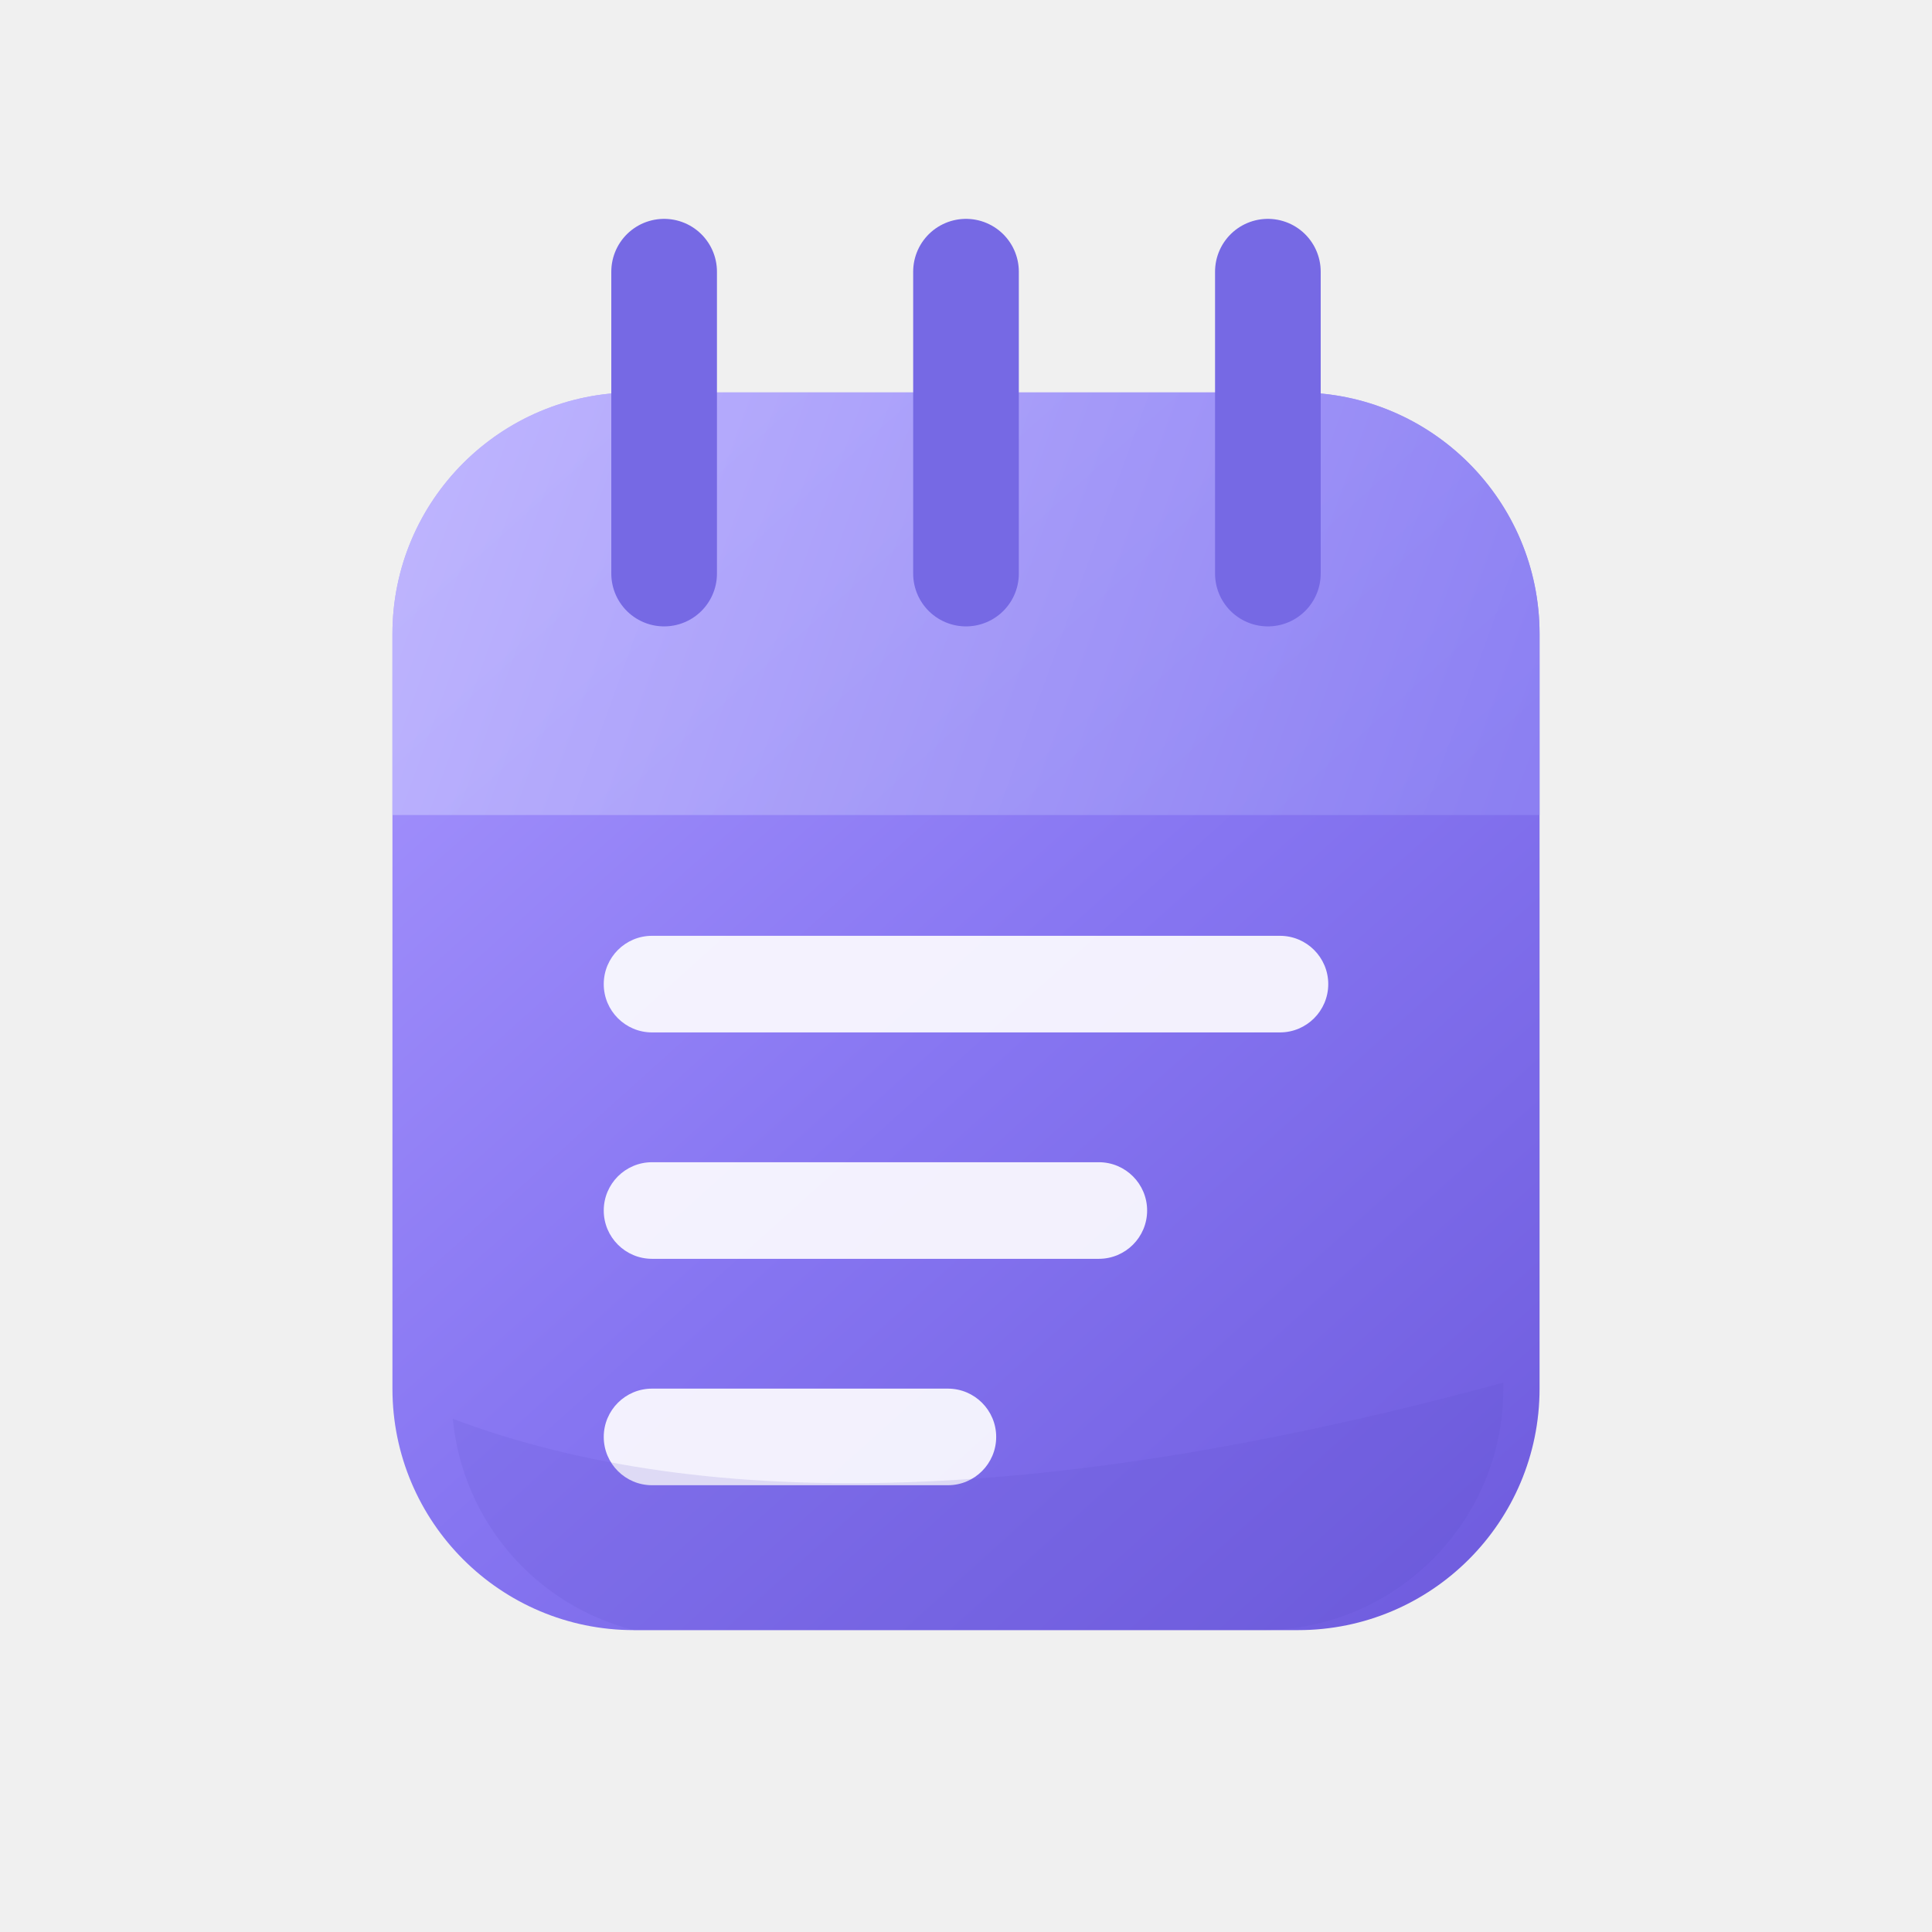
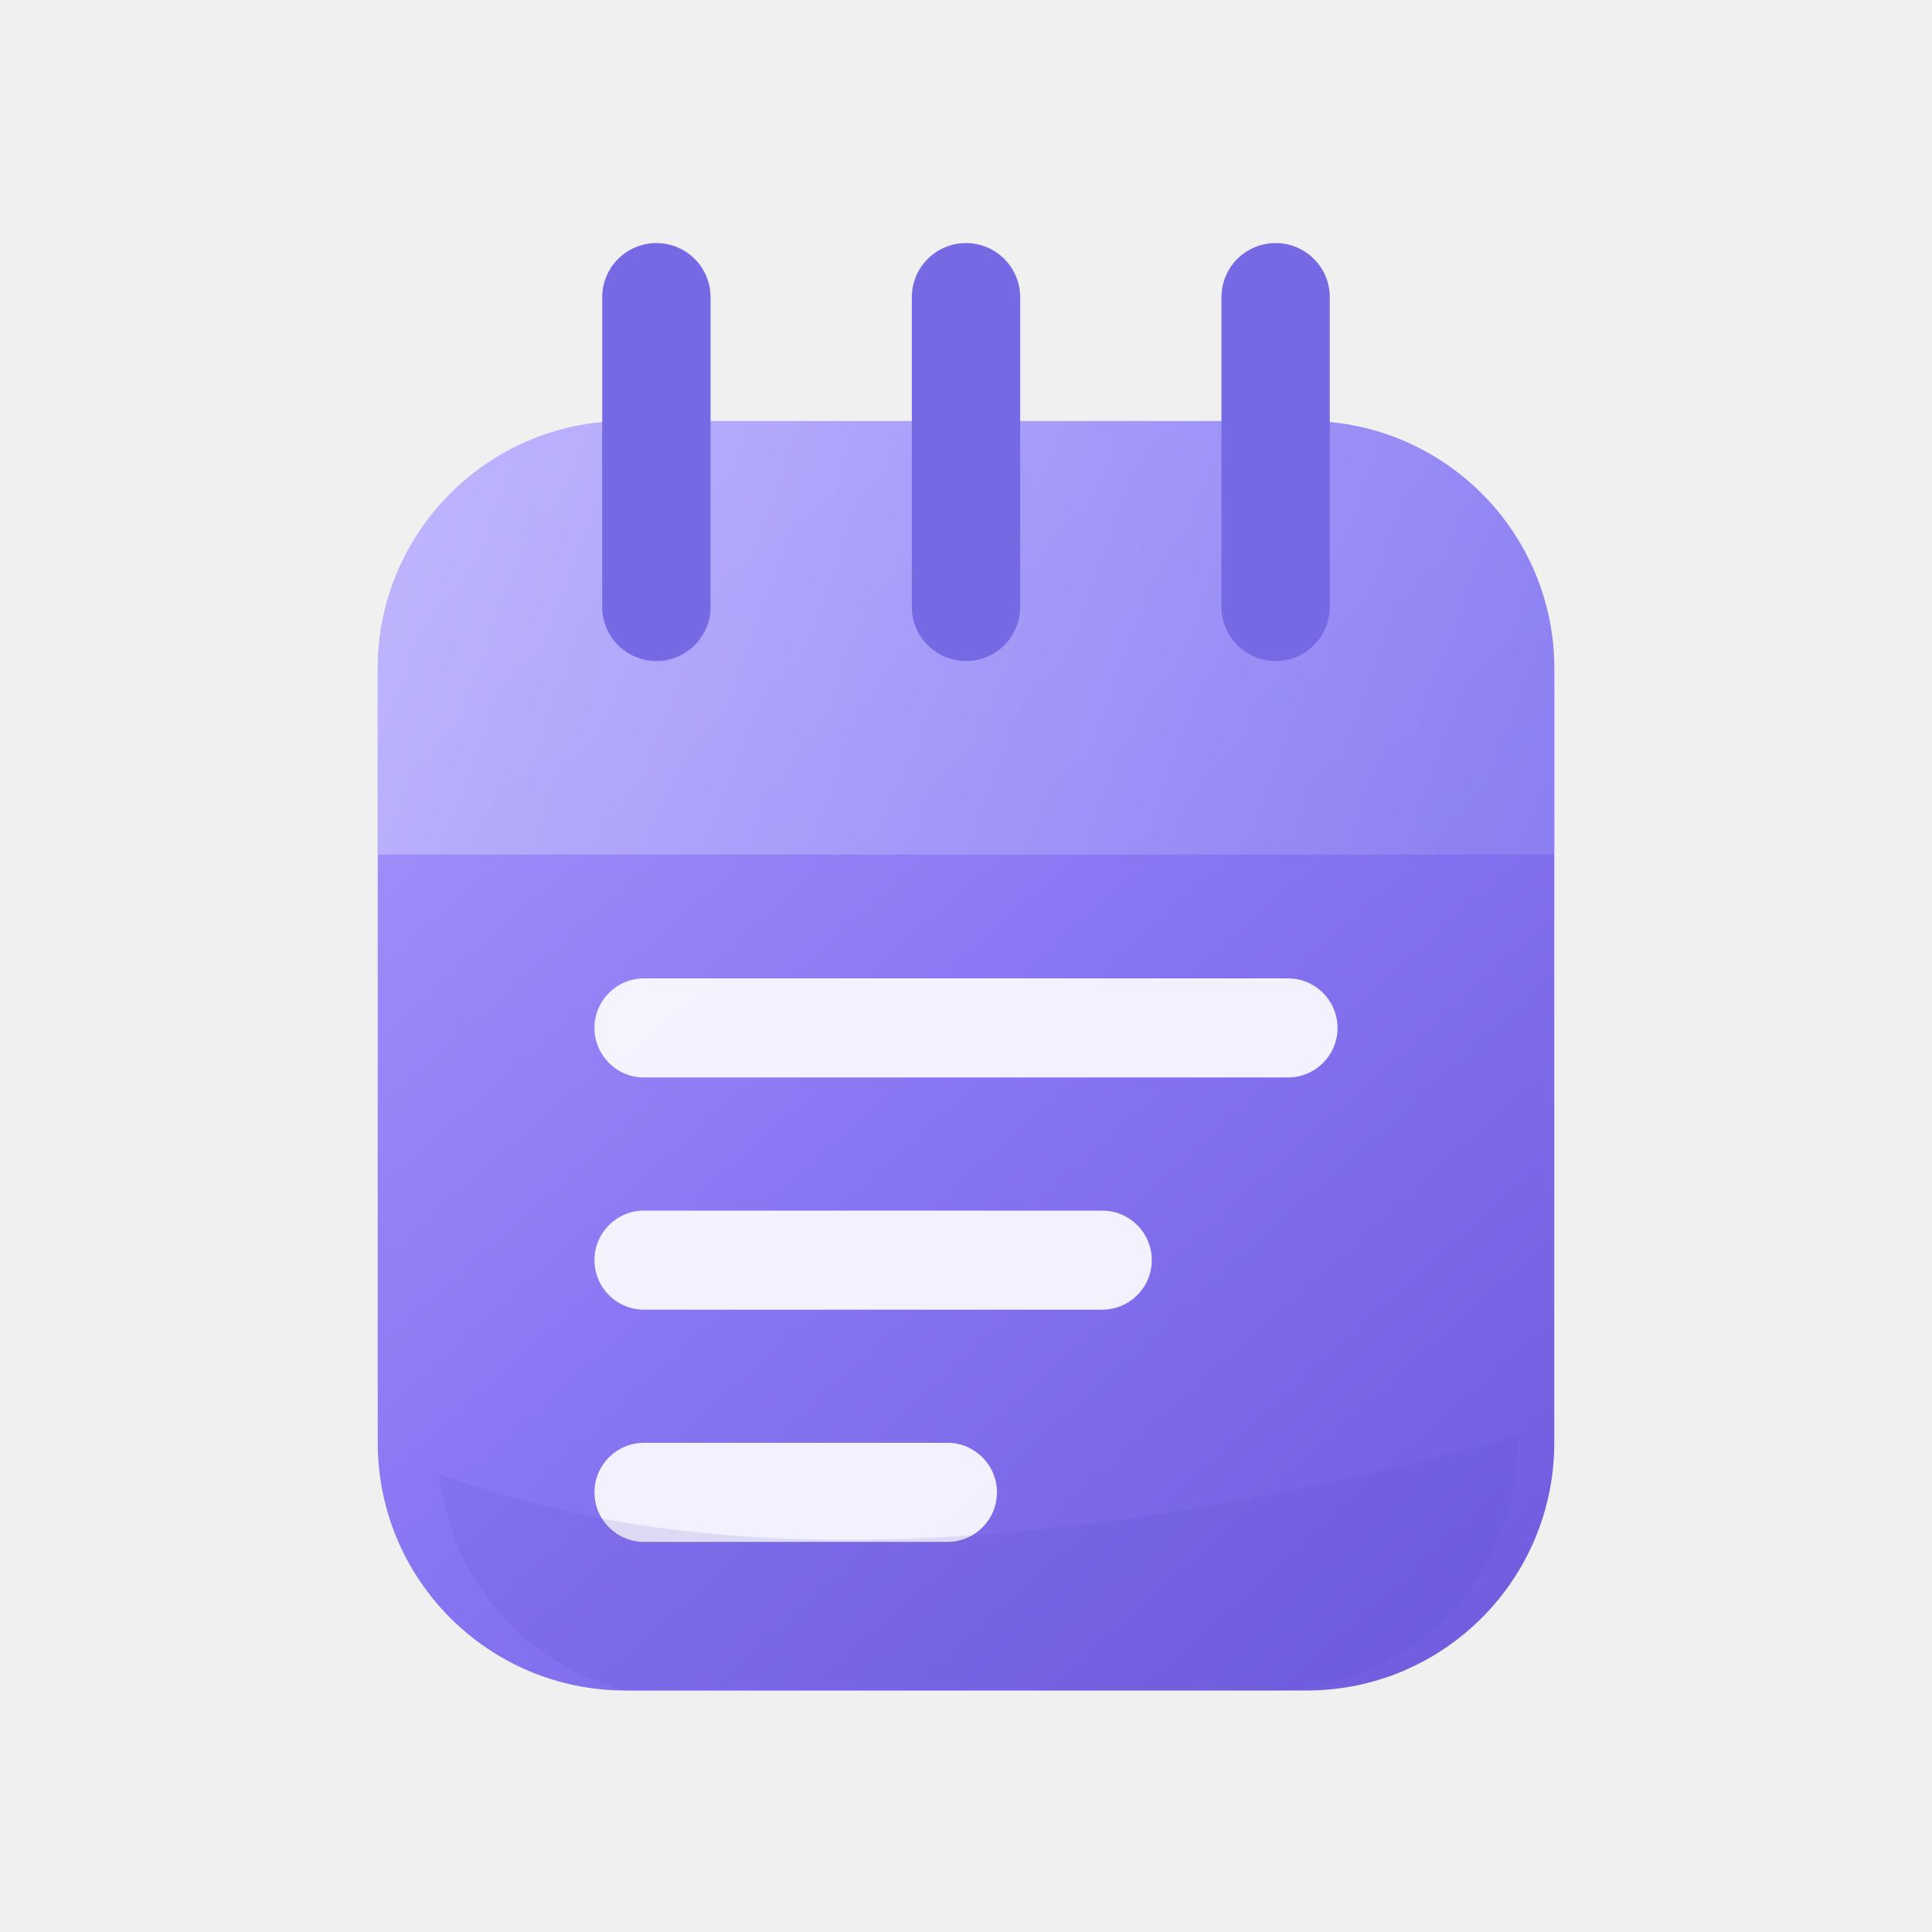
- <svg xmlns="http://www.w3.org/2000/svg" viewBox="0 0 64 64">
+ <svg xmlns="http://www.w3.org/2000/svg" viewBox="0.8 -0.6 62.4 62.4">
  <defs>
    <linearGradient id="body" x1="14" y1="14" x2="50" y2="54" gradientUnits="userSpaceOnUse">
      <stop stop-color="#A997FF" />
      <stop offset=".52" stop-color="#8675F1" />
      <stop offset="1" stop-color="#6E5BDD" />
    </linearGradient>
    <linearGradient id="header" x1="14" y1="14" x2="50" y2="27" gradientUnits="userSpaceOnUse">
      <stop stop-color="#C8C2FF" />
      <stop offset="1" stop-color="#9086F4" />
    </linearGradient>
  </defs>
  <rect x="13" y="13" width="38" height="41" rx="8" fill="url(#body)" />
  <path d="M21 13h22a8 8 0 0 1 8 8v6H13v-6a8 8 0 0 1 8-8Z" fill="url(#header)" fill-opacity=".72" />
  <g stroke="#7669E4" stroke-width="3.5" stroke-linecap="round">
    <path d="M22 9v10M32 9v10M42 9v10" />
  </g>
  <g fill="#fff" fill-opacity=".9">
    <rect x="20" y="31" width="24" height="3.2" rx="1.6" />
    <rect x="20" y="38.5" width="18" height="3.2" rx="1.6" />
    <rect x="20" y="46" width="13" height="3.2" rx="1.6" />
  </g>
  <path d="M15 47c8.5 3.2 20.1 2.8 34.8-1.2v.2a8 8 0 0 1-8 8H21a8 8 0 0 1-6-7Z" fill="#5948C6" fill-opacity=".14" />
</svg>
